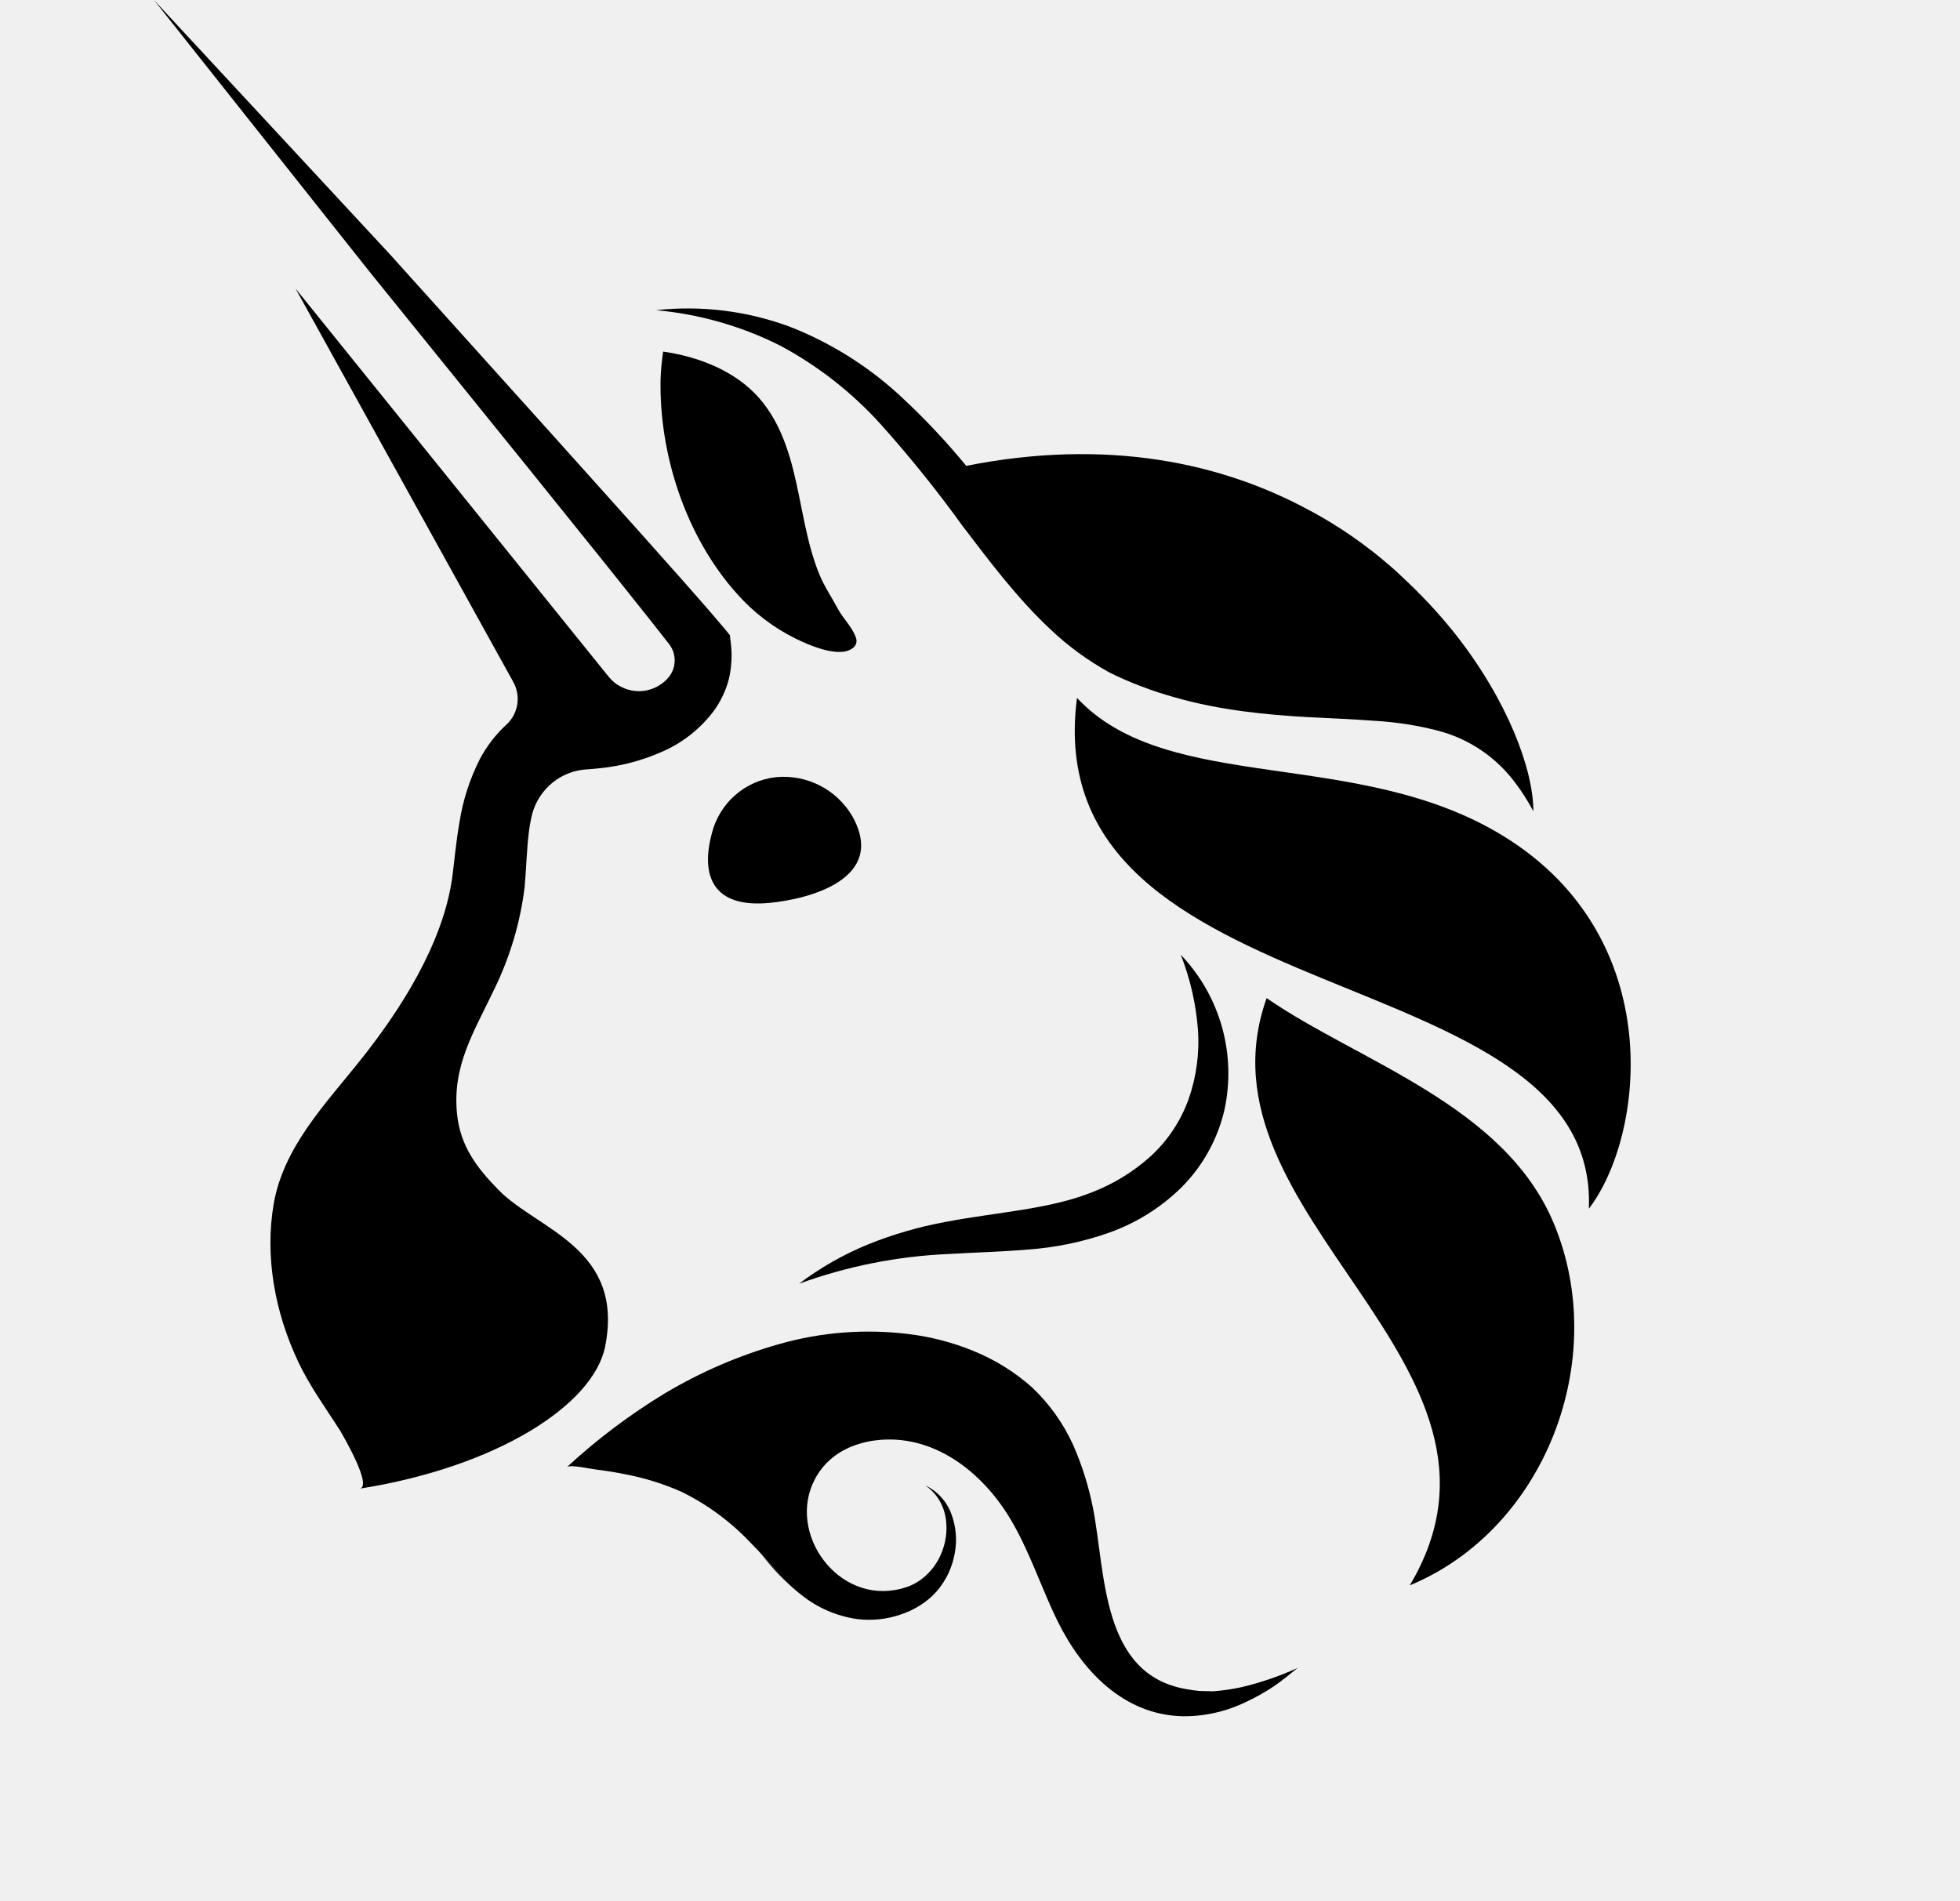
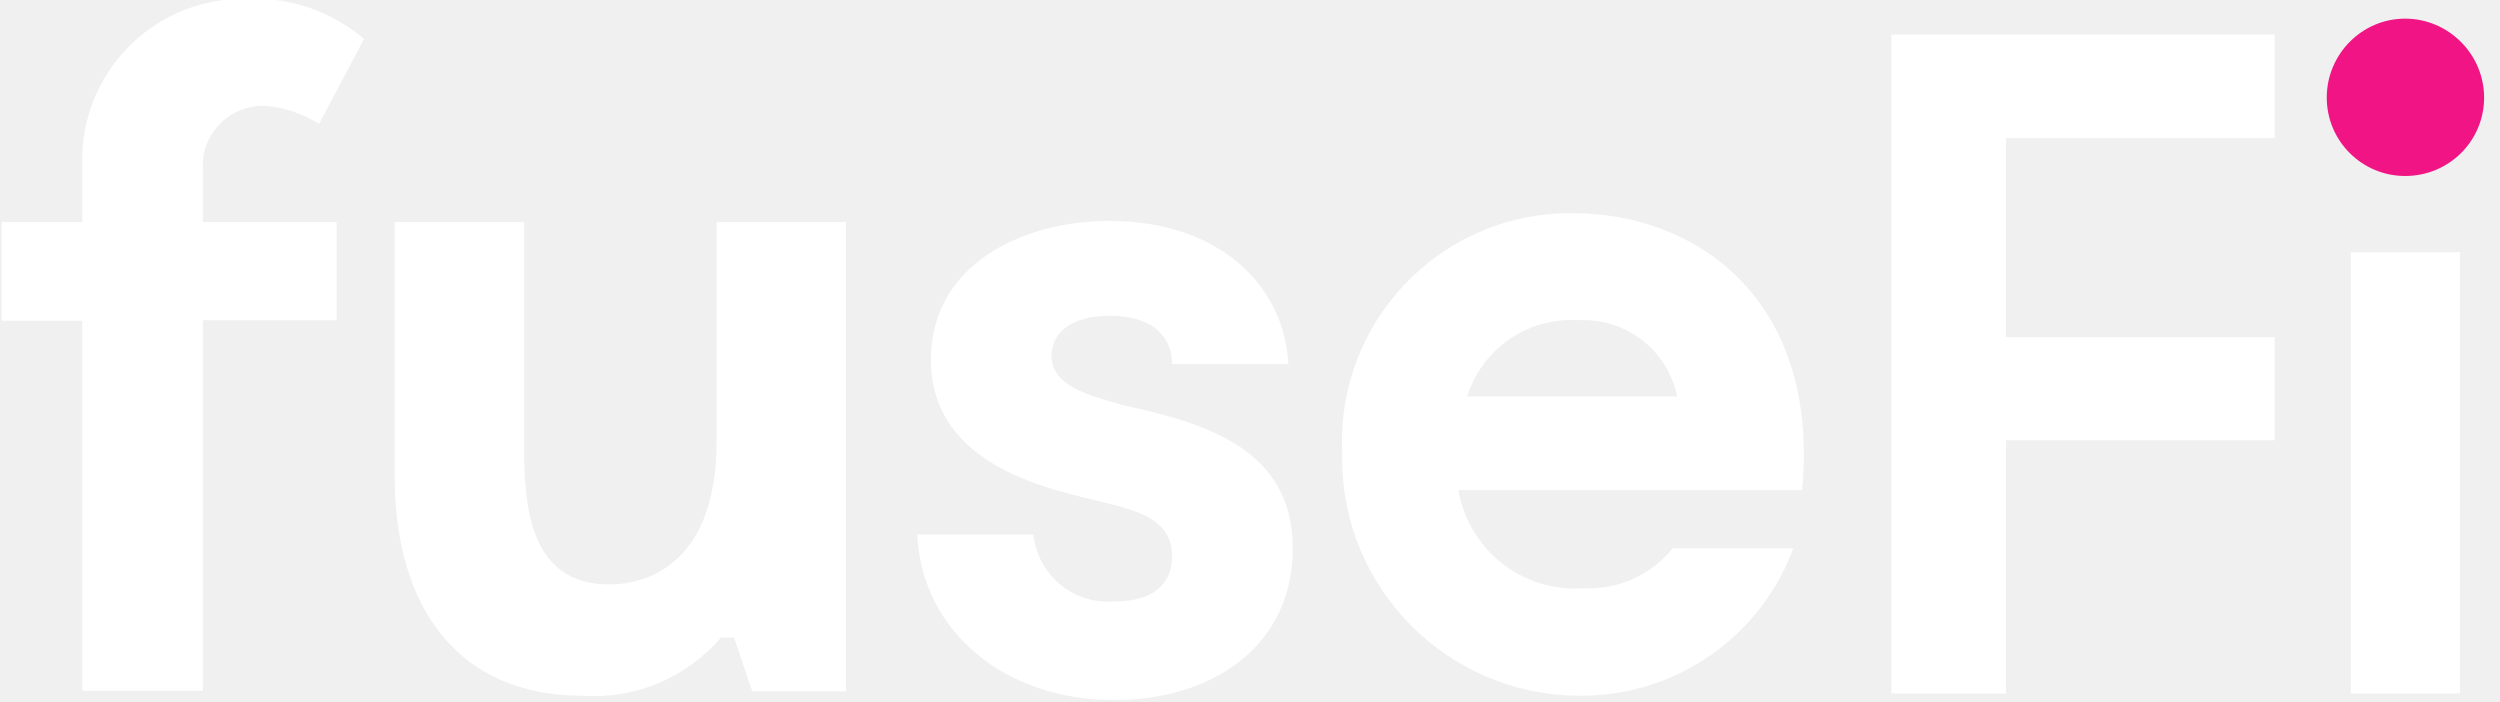
- <svg xmlns="http://www.w3.org/2000/svg" width="33" height="32" viewBox="0 0 33 32" fill="none">
-   <path d="M14.346 13.736C14.953 14.809 13.596 15.142 12.96 15.203C11.995 15.297 11.796 14.739 11.984 14.037C12.046 13.786 12.183 13.56 12.377 13.39C12.571 13.219 12.812 13.113 13.069 13.086C13.321 13.062 13.575 13.111 13.801 13.226C14.027 13.341 14.216 13.518 14.346 13.736Z" fill="black" />
-   <path d="M18.133 11.752C17.428 17.169 26.932 16.042 26.751 20.353C27.689 19.129 28.092 15.802 25.332 14.09C22.873 12.564 19.669 13.399 18.133 11.752Z" fill="black" />
-   <path d="M23.607 9.71C23.546 9.652 23.482 9.596 23.42 9.539C23.483 9.597 23.546 9.657 23.607 9.71Z" fill="black" />
-   <path d="M25.817 13.658L25.811 13.649C25.725 13.489 25.628 13.336 25.519 13.191C25.198 12.755 24.738 12.442 24.216 12.305C23.869 12.215 23.514 12.159 23.155 12.138C22.792 12.111 22.422 12.096 22.048 12.077C21.298 12.035 20.53 11.958 19.78 11.743C19.593 11.69 19.405 11.631 19.224 11.56C19.131 11.527 19.043 11.49 18.951 11.45C18.858 11.411 18.763 11.366 18.669 11.318C18.317 11.123 17.99 10.885 17.697 10.608C17.12 10.069 16.666 9.457 16.211 8.863C15.783 8.268 15.323 7.696 14.833 7.149C14.35 6.614 13.78 6.166 13.146 5.825C12.49 5.493 11.777 5.289 11.045 5.223C11.804 5.14 12.572 5.234 13.289 5.498C14.013 5.78 14.674 6.202 15.236 6.74C15.603 7.085 15.948 7.454 16.268 7.844C18.649 7.373 20.58 7.792 22.064 8.603L22.098 8.62C22.57 8.878 23.013 9.187 23.418 9.541C23.482 9.598 23.546 9.654 23.605 9.712C23.921 10.004 24.215 10.318 24.485 10.654L24.506 10.681C25.383 11.796 25.816 12.955 25.817 13.658Z" fill="black" />
-   <path d="M25.816 13.658L25.811 13.646L25.816 13.658Z" fill="black" />
-   <path d="M11.165 5.92C11.773 6.008 12.393 6.251 12.792 6.715C13.191 7.178 13.338 7.781 13.454 8.354C13.547 8.799 13.622 9.252 13.796 9.673C13.88 9.878 14.004 10.058 14.107 10.252C14.193 10.413 14.348 10.558 14.408 10.73C14.419 10.755 14.423 10.782 14.42 10.809C14.417 10.836 14.406 10.861 14.39 10.883C14.178 11.118 13.607 10.857 13.391 10.751C13.018 10.566 12.684 10.31 12.408 9.998C11.542 9.032 11.095 7.643 11.122 6.379C11.128 6.225 11.143 6.072 11.165 5.92Z" fill="black" />
-   <path d="M21.326 16.807C20.014 20.486 25.966 22.954 23.736 26.695C26.025 25.746 27.111 22.878 26.162 20.603C25.331 18.605 22.875 17.877 21.326 16.807Z" fill="black" />
-   <path d="M13.453 21.616C13.811 21.346 14.202 21.123 14.617 20.953C15.036 20.784 15.471 20.658 15.916 20.576C16.798 20.407 17.671 20.366 18.404 20.069C18.766 19.927 19.099 19.72 19.387 19.457C19.666 19.197 19.879 18.874 20.01 18.515C20.143 18.137 20.198 17.734 20.169 17.334C20.136 16.903 20.039 16.48 19.881 16.078C20.208 16.419 20.446 16.837 20.574 17.293C20.702 17.748 20.716 18.229 20.615 18.692C20.501 19.181 20.253 19.63 19.9 19.986C19.551 20.332 19.129 20.596 18.666 20.759C18.225 20.914 17.764 21.009 17.297 21.041C16.847 21.079 16.412 21.089 15.984 21.115C15.12 21.151 14.266 21.32 13.453 21.616Z" fill="black" />
-   <path d="M21.849 28.085C21.717 28.19 21.585 28.302 21.44 28.4C21.293 28.497 21.14 28.583 20.981 28.657C20.65 28.819 20.286 28.902 19.918 28.899C18.921 28.88 18.216 28.134 17.803 27.291C17.522 26.717 17.328 26.096 16.994 25.549C16.517 24.766 15.7 24.136 14.744 24.253C14.354 24.302 13.989 24.478 13.772 24.818C13.202 25.706 14.02 26.95 15.064 26.774C15.153 26.76 15.239 26.736 15.323 26.702C15.405 26.667 15.483 26.62 15.552 26.562C15.698 26.44 15.808 26.281 15.87 26.101C15.939 25.913 15.954 25.71 15.914 25.514C15.871 25.309 15.751 25.129 15.579 25.012C15.779 25.106 15.935 25.275 16.014 25.483C16.096 25.697 16.118 25.929 16.075 26.154C16.034 26.389 15.931 26.608 15.777 26.789C15.695 26.882 15.601 26.963 15.496 27.029C15.392 27.095 15.281 27.148 15.165 27.186C14.93 27.267 14.679 27.293 14.432 27.263C14.085 27.213 13.758 27.071 13.485 26.85C13.163 26.594 12.923 26.259 12.631 25.971C12.297 25.618 11.902 25.329 11.467 25.116C11.166 24.984 10.852 24.886 10.529 24.825C10.367 24.791 10.203 24.766 10.039 24.745C9.964 24.738 9.596 24.656 9.545 24.704C10.052 24.235 10.605 23.819 11.195 23.461C11.801 23.1 12.451 22.82 13.13 22.629C13.833 22.43 14.569 22.374 15.294 22.463C15.668 22.508 16.034 22.603 16.382 22.745C16.747 22.892 17.084 23.101 17.378 23.363C17.668 23.638 17.903 23.967 18.069 24.332C18.219 24.674 18.331 25.031 18.403 25.397C18.617 26.492 18.538 28.19 19.966 28.441C20.04 28.455 20.115 28.466 20.191 28.473L20.424 28.479C20.585 28.467 20.744 28.444 20.901 28.41C21.227 28.333 21.545 28.224 21.849 28.085Z" fill="black" />
-   <path d="M13.553 26.891L13.516 26.861L13.553 26.891Z" fill="black" />
-   <path d="M12.272 11.434C12.22 11.634 12.129 11.823 12.005 11.988C11.773 12.29 11.467 12.526 11.116 12.671C10.801 12.808 10.467 12.896 10.125 12.933C10.051 12.942 9.974 12.948 9.9 12.954C9.684 12.962 9.476 13.039 9.307 13.175C9.138 13.311 9.016 13.497 8.96 13.707C8.934 13.812 8.915 13.918 8.903 14.024C8.869 14.301 8.863 14.589 8.833 14.938C8.76 15.531 8.589 16.107 8.328 16.644C7.989 17.362 7.608 17.94 7.696 18.767C7.754 19.304 8.028 19.663 8.392 20.035C9.048 20.709 10.517 21.01 10.189 22.672C9.991 23.663 8.354 24.704 6.054 25.067C6.283 25.032 5.76 24.148 5.728 24.092C5.481 23.704 5.211 23.338 5.015 22.917C4.631 22.101 4.453 21.156 4.61 20.262C4.776 19.32 5.47 18.598 6.046 17.879C6.733 17.023 7.453 15.901 7.612 14.79C7.649 14.521 7.676 14.184 7.736 13.848C7.793 13.477 7.909 13.117 8.079 12.782C8.195 12.563 8.348 12.365 8.531 12.197C8.626 12.108 8.689 11.99 8.709 11.861C8.73 11.732 8.706 11.6 8.643 11.485L4.976 4.859L10.243 11.389C10.303 11.465 10.379 11.527 10.466 11.569C10.552 11.612 10.646 11.636 10.743 11.638C10.839 11.64 10.934 11.621 11.023 11.581C11.111 11.542 11.189 11.484 11.252 11.411C11.319 11.333 11.357 11.234 11.359 11.131C11.362 11.028 11.329 10.927 11.266 10.846C10.922 10.404 10.558 9.954 10.206 9.511L8.88 7.863L6.22 4.573L2.592 0L6.561 4.278L9.393 7.424L10.806 9C11.275 9.53 11.743 10.044 12.212 10.601L12.289 10.695L12.306 10.841C12.329 11.039 12.317 11.24 12.272 11.434Z" fill="black" />
-   <path d="M13.486 26.847C13.231 26.649 13.005 26.417 12.812 26.158C13.019 26.405 13.244 26.635 13.486 26.847Z" fill="black" />
+ <svg xmlns="http://www.w3.org/2000/svg" width="114" height="32" viewBox="0 0 114 32" fill="none">
+   <g clip-path="url(#clip0)">
+     <path d="M86.25 31.625H91.475V20.075H103.725V15.375H91.475V6.3H103.725V1.575H86.25V31.625Z" fill="white" />
+     <path d="M112.175 11.5H107.2V31.625H112.175V11.5Z" fill="white" />
+     <path d="M109.675 0.85C107.7 0.85 106.1 2.475 106.1 4.45C106.1 6.425 107.7 8.025 109.675 8.025C111.675 8.025 113.275 6.425 113.275 4.45C113.275 2.475 111.65 0.85 109.675 0.85Z" fill="#F01484" />
+     <path d="M12.1 4.825C10.575 4.775 9.3 5.95 9.25 7.45V10.125H15.35V14.6H9.25V31.5H3.75V14.625H0.075V10.125H3.75V7.075C3.875 3.025 7.25 -0.175 11.325 -0.05C11.375 -0.05 11.45 -0.05 11.5 -0.05C13.375 -0.1 15.175 0.575 16.6 1.775L14.55 5.65C13.8 5.175 12.95 4.9 12.1 4.825Z" fill="white" />
+     <path d="M38.575 10.125V31.525H34.3L33.475 29.075H32.875C31.3 30.9 28.975 31.9 26.55 31.725C20.85 31.725 18 27.65 18 21.75V10.125H23.9V20.325C23.9 22.975 24.1 26.65 27.775 26.65C29.6 26.65 32.675 25.625 32.675 20.125V10.125H38.575Z" fill="white" />
+     <path d="M50.6 14.4C48.775 14.4 47.95 15.225 47.95 16.225C47.95 17.65 49.775 18.05 51.2 18.475C55.075 19.3 58.95 20.525 58.95 25C58.95 29.475 55.275 31.925 50.8 31.925C45.9 31.925 42.05 28.875 41.825 24.375H47.125C47.325 26.225 48.95 27.575 50.8 27.425C53.05 27.425 53.45 26.2 53.45 25.375C53.45 23.75 52.025 23.325 50.4 22.925C47.95 22.325 42.45 21.3 42.45 16.4C42.45 12.125 46.525 10.075 50.6 10.075C55.5 10.075 58.55 12.925 58.75 16.6H53.45C53.45 15.625 52.85 14.4 50.6 14.4Z" fill="white" />
+     <path d="M66.9 18.075H76.475C76.05 15.975 74.15 14.5 72 14.6C69.7 14.45 67.6 15.875 66.9 18.075ZM82.175 22.35H66.5C66.975 25.075 69.425 27.025 72.2 26.825C73.775 26.9 75.3 26.225 76.275 25H81.775C80.275 29.075 76.35 31.775 72 31.725C66.025 31.7 61.175 26.85 61.2 20.85C61.2 20.725 61.2 20.625 61.2 20.5C61 14.75 65.5 9.925 71.25 9.725C71.425 9.725 71.6 9.725 71.775 9.725C77.275 9.725 83 13.6 82.175 22.35Z" fill="white" />
+   </g>
+   <defs>
+     <clipPath id="clip0">
+       <rect width="114" height="32" fill="white" />
+     </clipPath>
+   </defs>
</svg>
